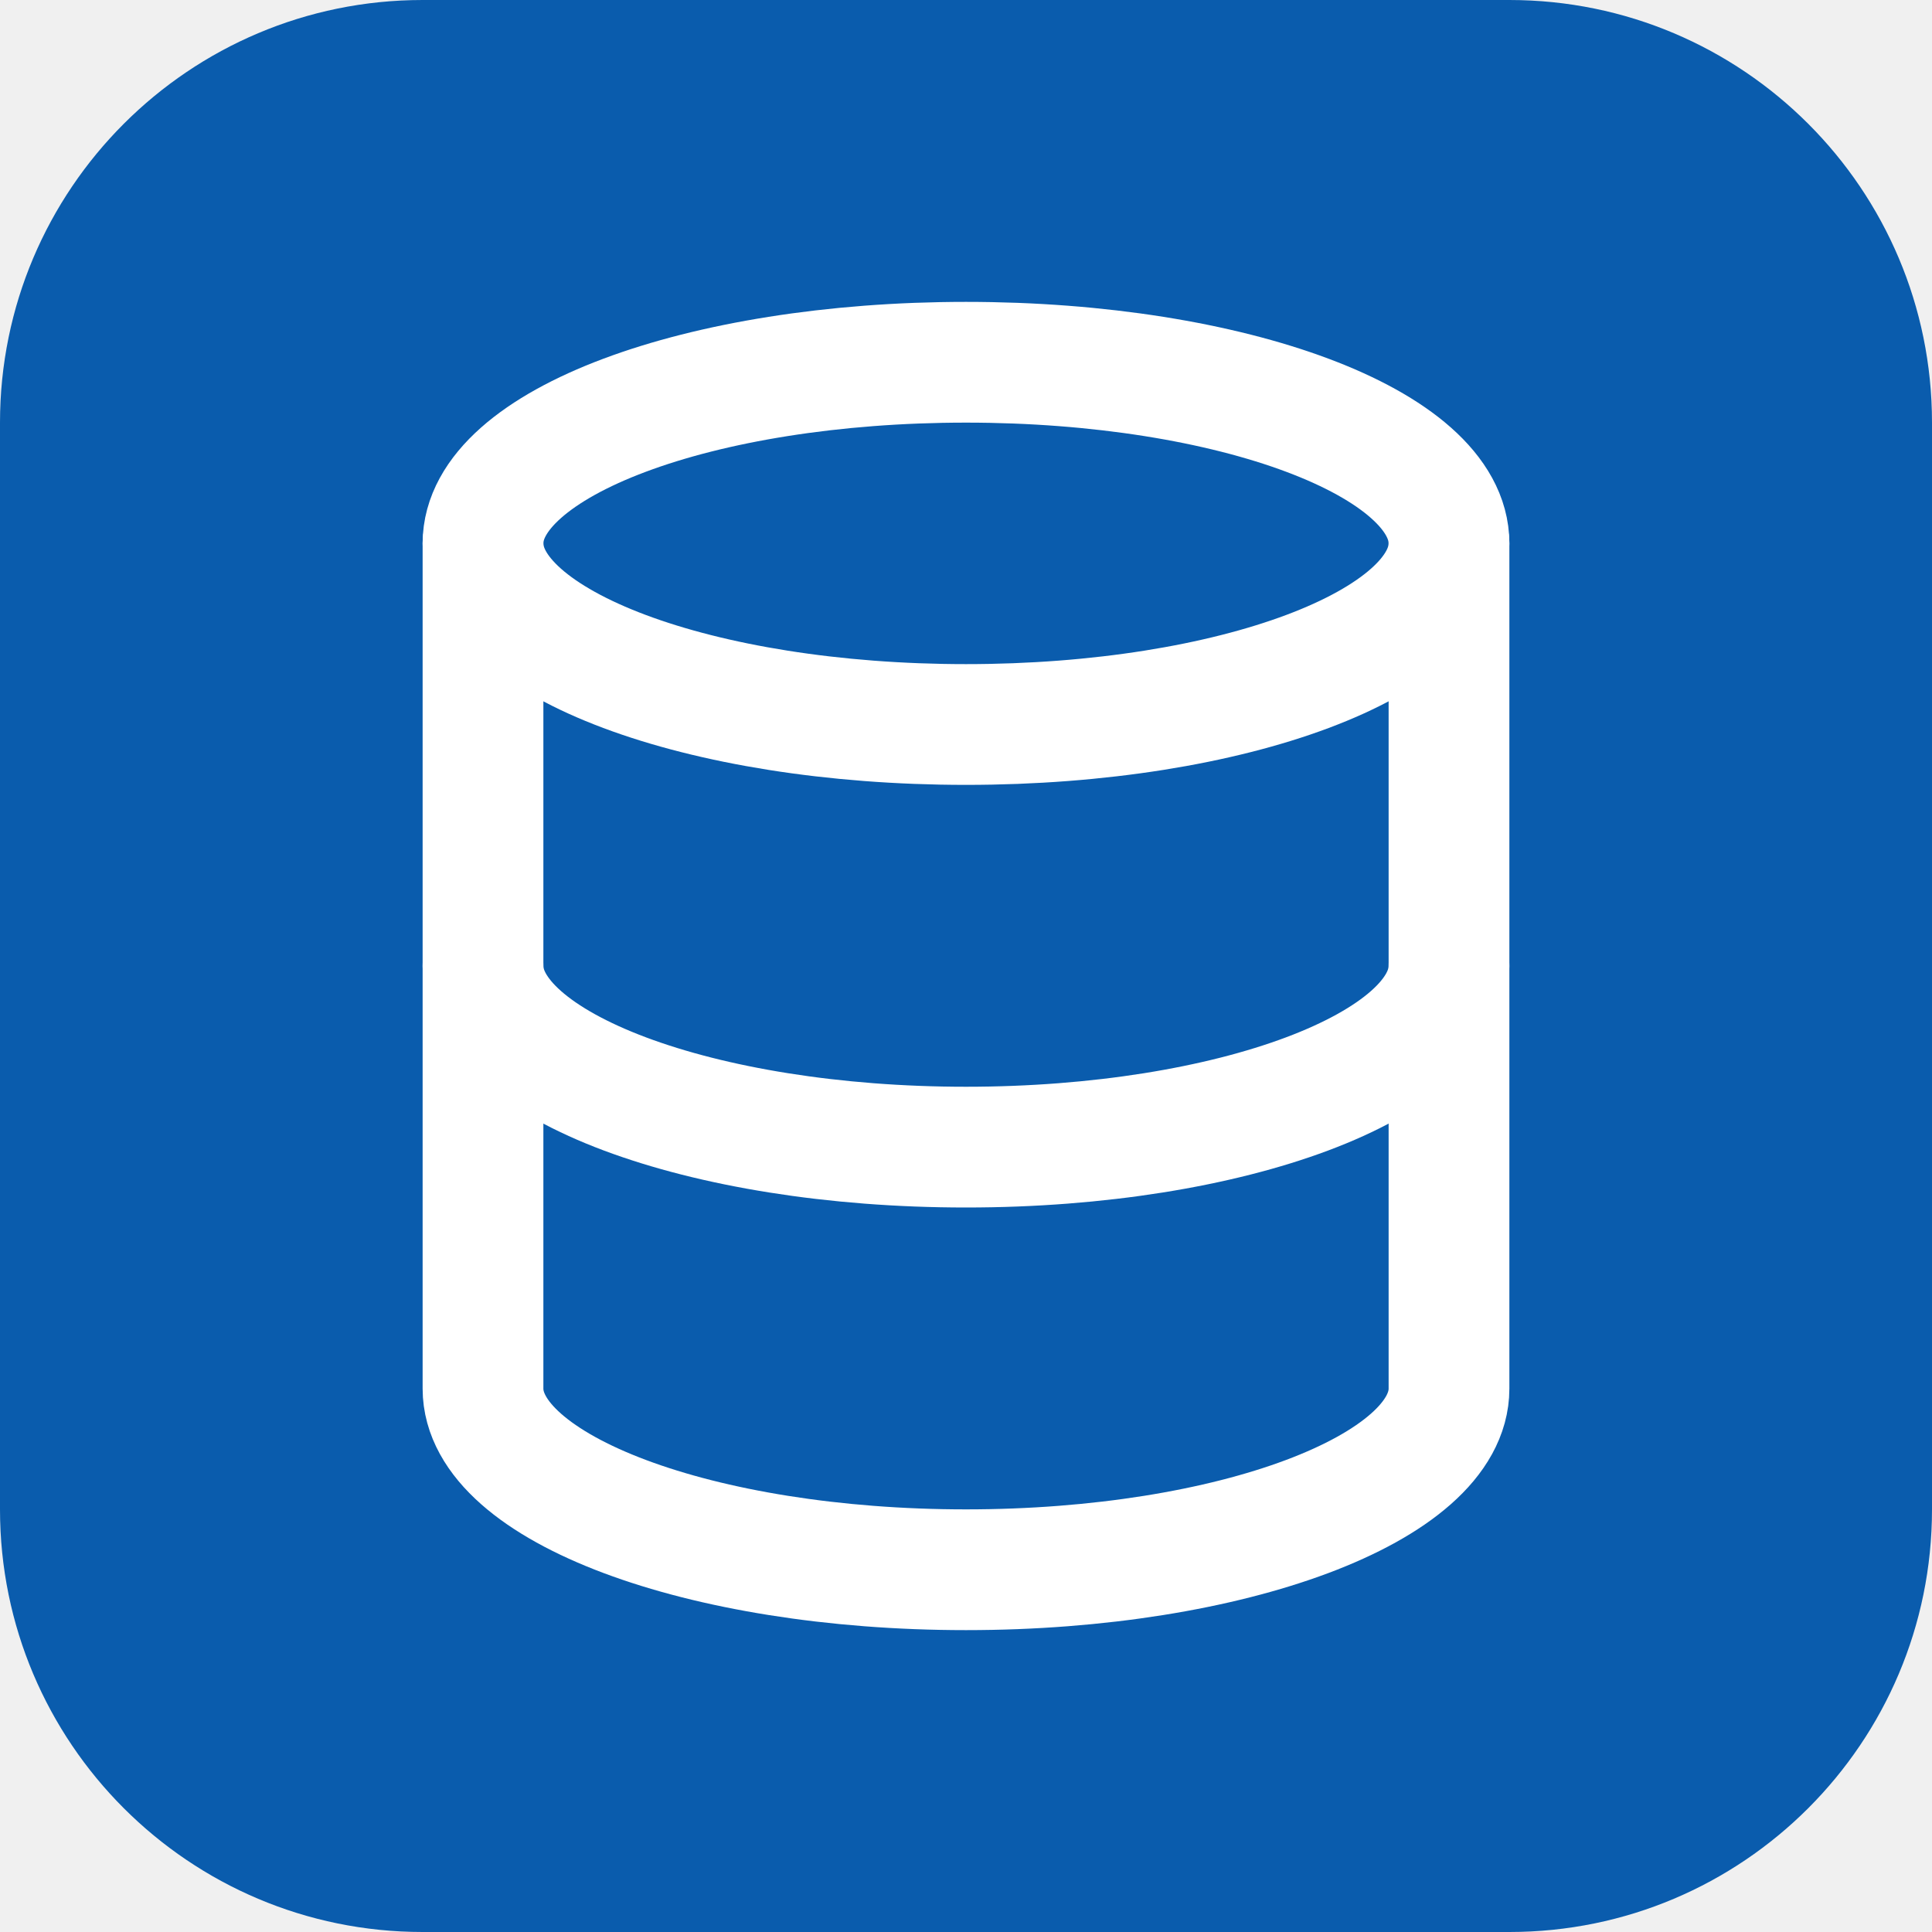
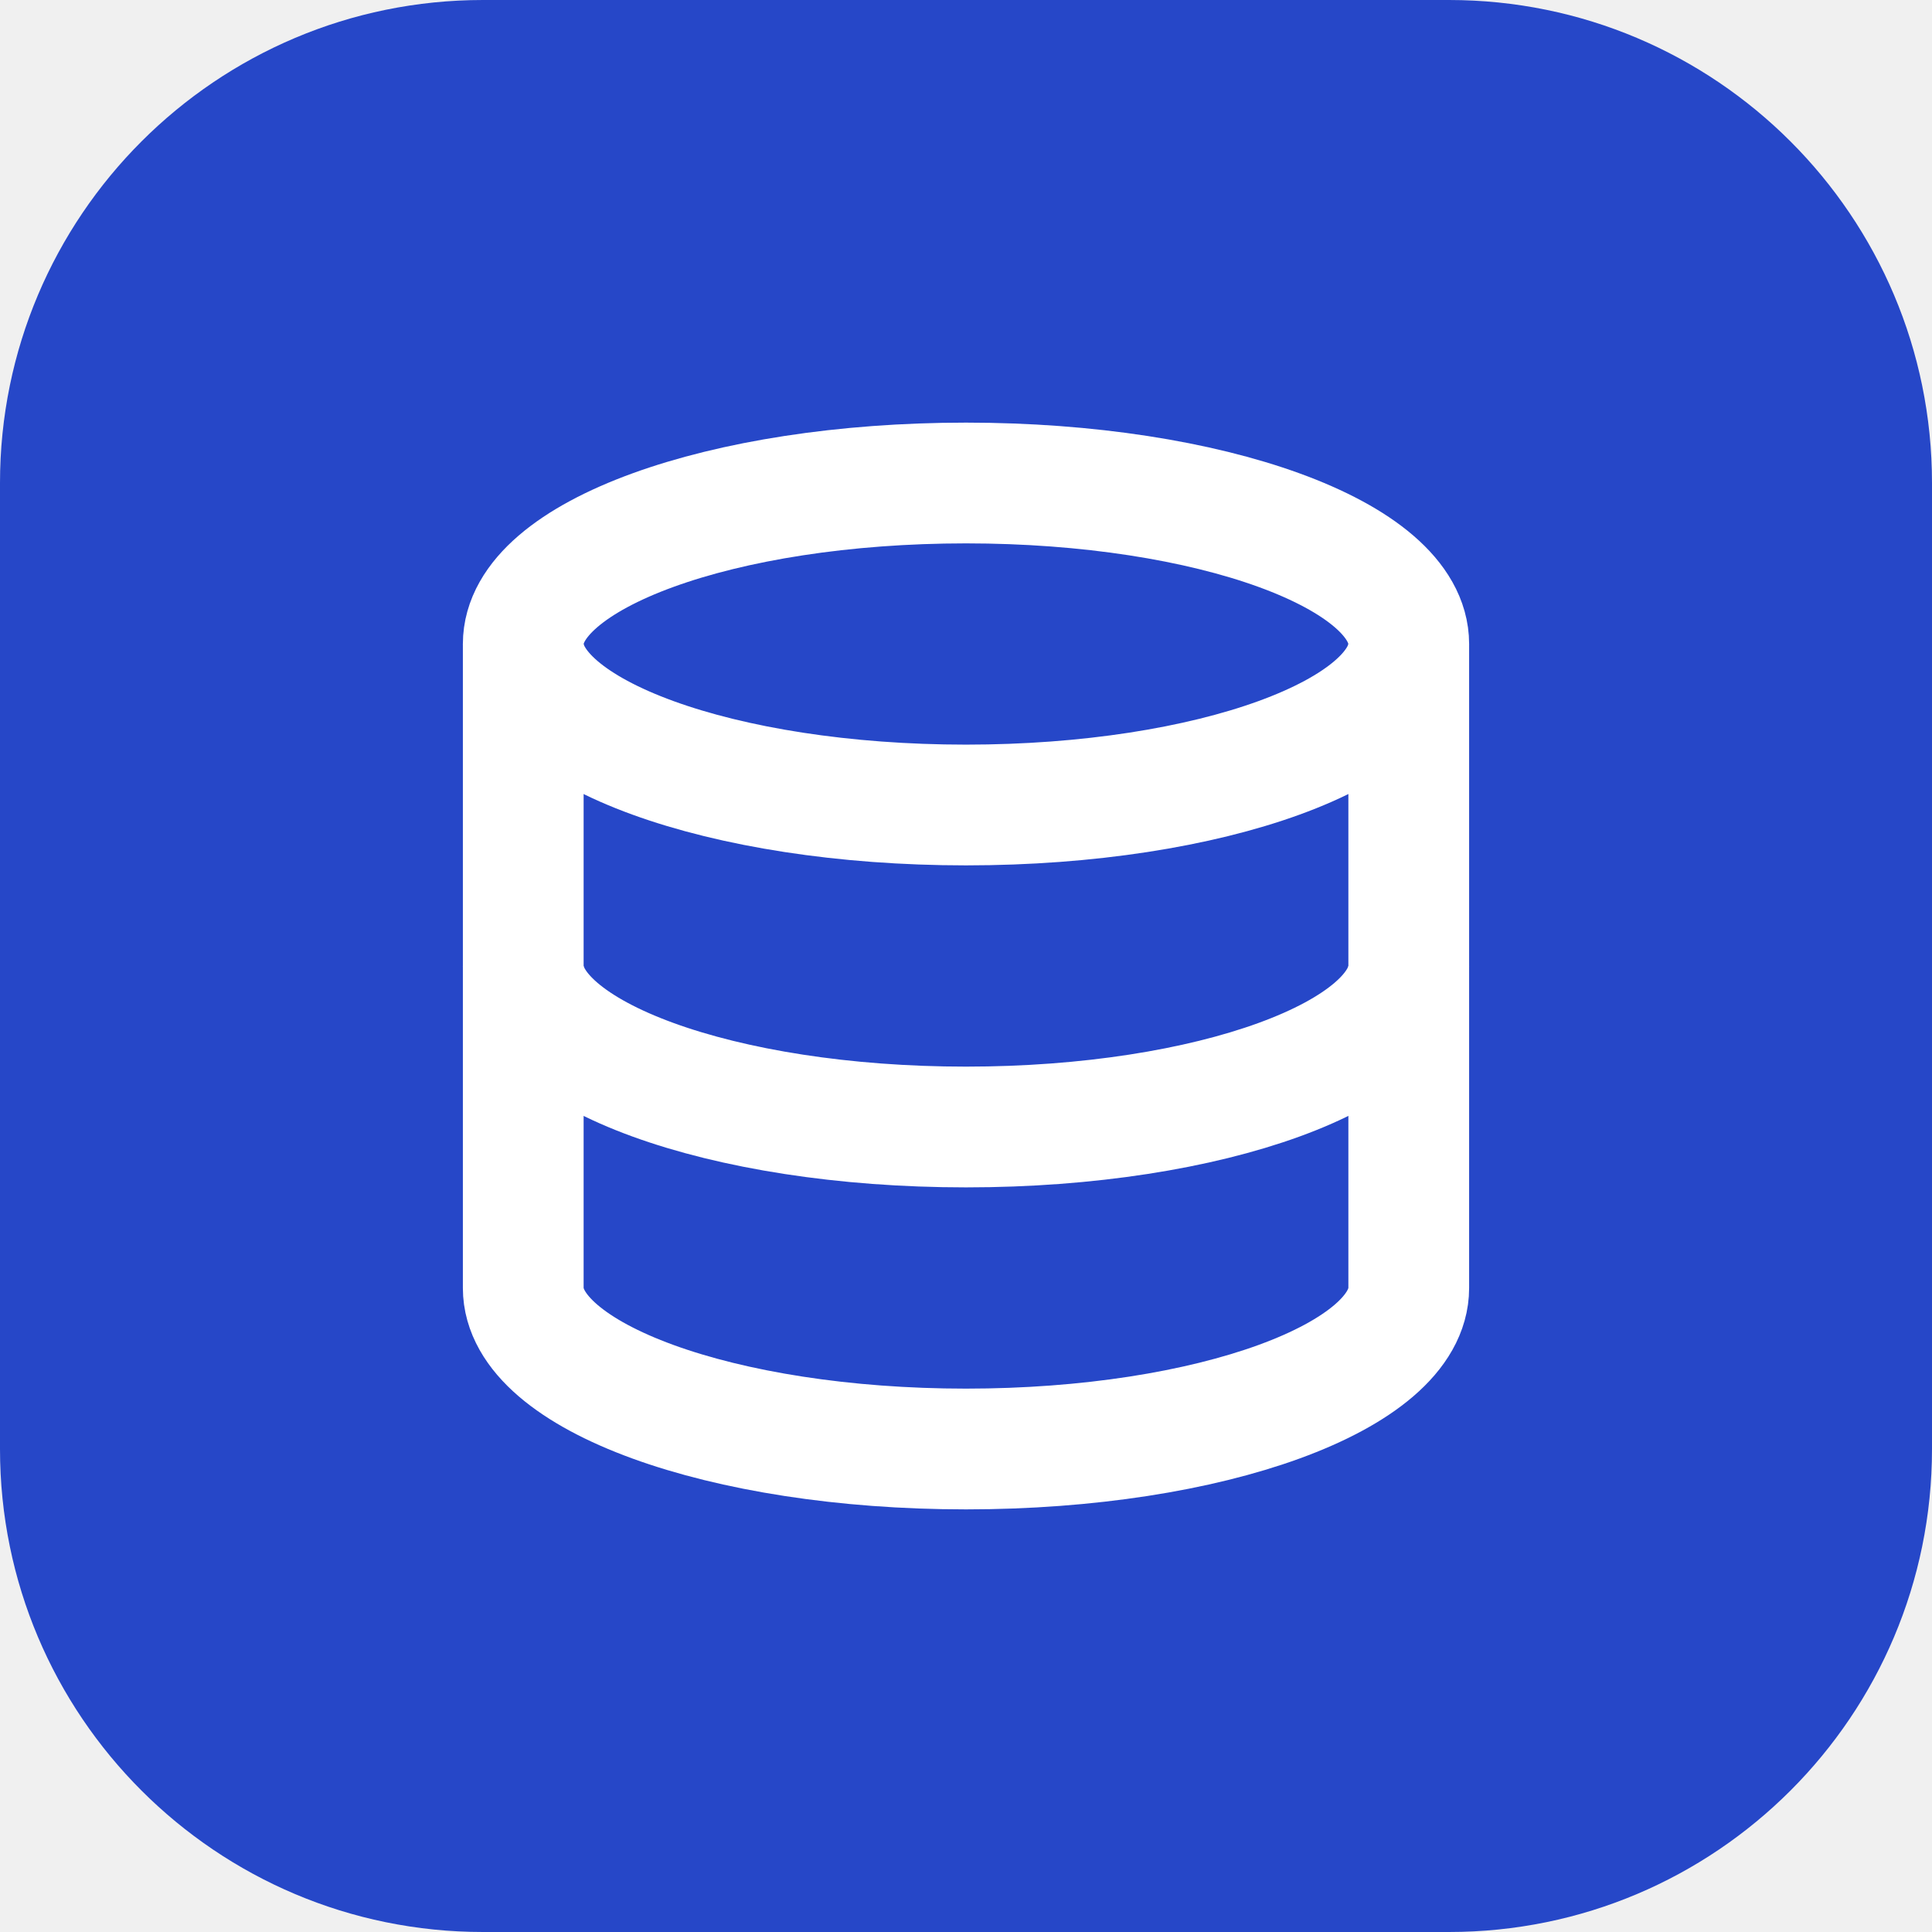
- <svg xmlns="http://www.w3.org/2000/svg" viewBox="0 0 64 64" width="64" height="64">
-   <rect width="64" height="64" rx="14" fill="#0a5cad" />
-   <g fill="none" stroke="#ffffff" stroke-width="4" stroke-linecap="round" stroke-linejoin="round">
-     <ellipse cx="32" cy="18" rx="16" ry="6" />
-     <path d="M16 18v14c0 3.3 7.2 6 16 6s16-2.7 16-6V18" />
-     <path d="M16 32v14c0 3.3 7.2 6 16 6s16-2.7 16-6V32" />
-   </g>
+ <svg xmlns="http://www.w3.org/2000/svg" viewBox="0 0 24 24">
+   <style>
+ .tile { fill: #2647C8; }
+ .line { fill: none; stroke: #FFFFFF; stroke-width: 1.5; }
+ @media (prefers-color-scheme: dark) {
+ .tile { fill: #8FAEFF; }
+ .line { stroke: #0E1630; }
+ }
+ </style>
+   <rect class="tile" width="24" height="24" rx="6" />
+   <ellipse class="line" cx="12" cy="8" rx="5.5" ry="2" />
+   <path class="line" d="M6.5 8v8c0 1.1 2.46 2 5.5 2s5.5-.9 5.5-2V8" />
+   <path class="line" d="M6.5 12c0 1.1 2.46 2 5.5 2s5.5-.9 5.5-2" />
</svg>
